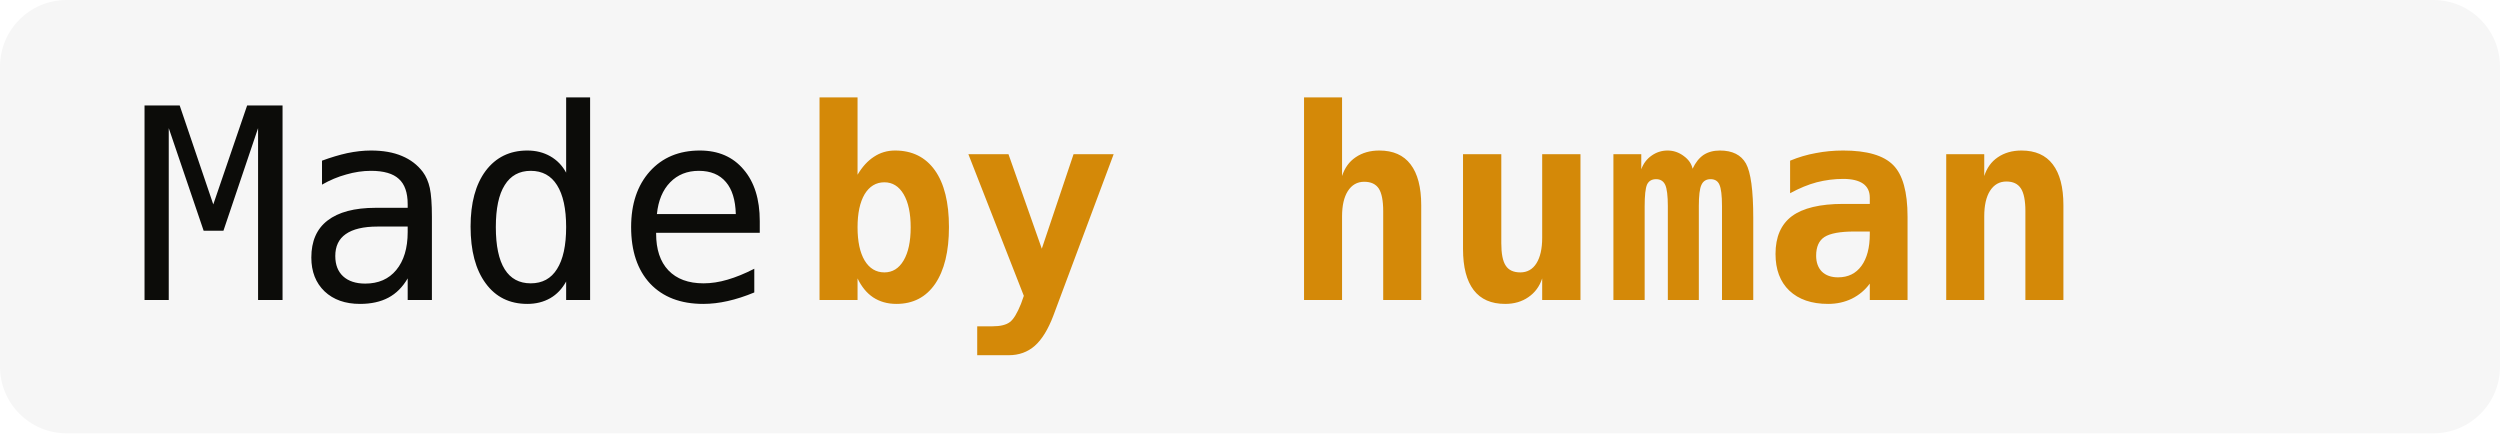
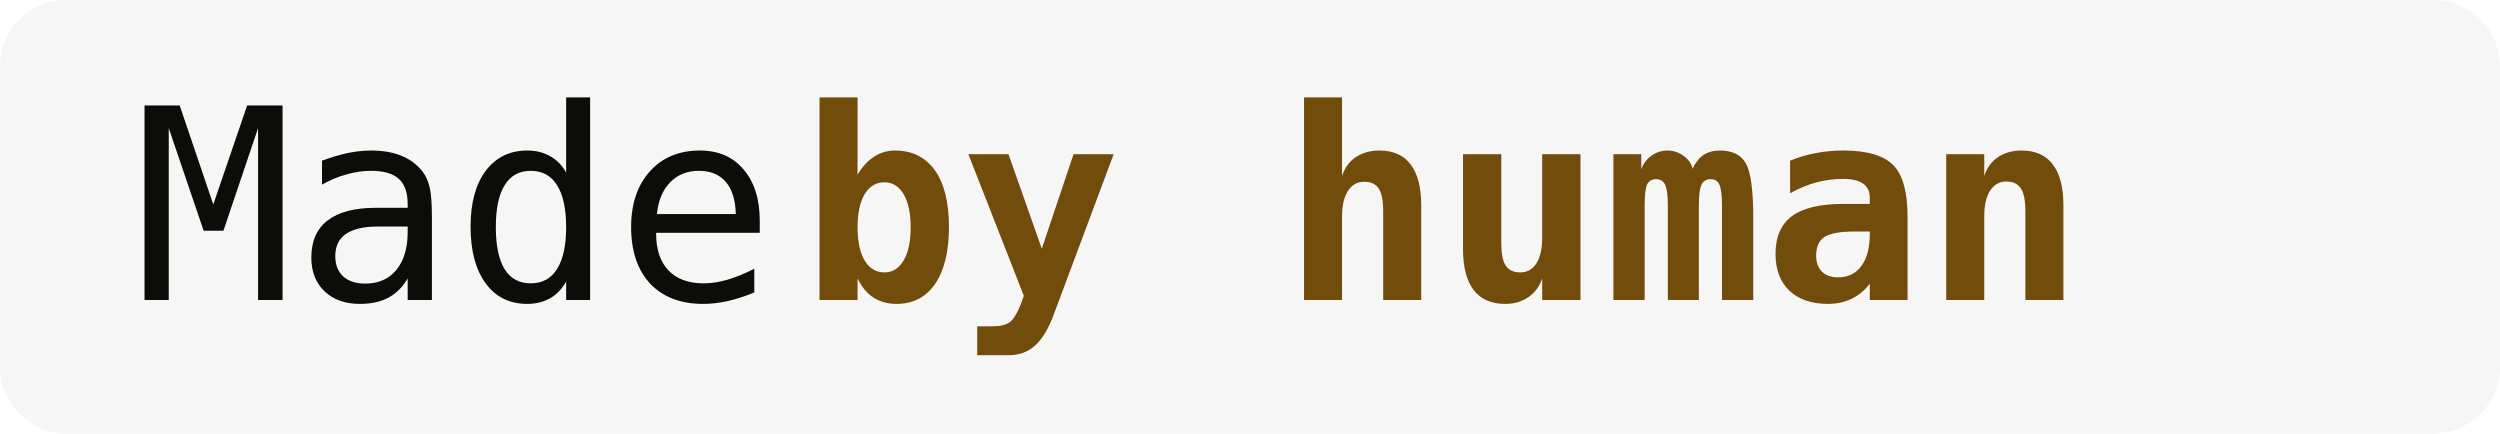
<svg xmlns="http://www.w3.org/2000/svg" width="150" height="26" fill="none" viewBox="0 0 150 26">
  <style>text{font:16px monospace}</style>
-   <defs>
-     <clipPath id="clipRect">
-       <rect width="100%" height="16" y="4" />
-     </clipPath>
-   </defs>
  <rect width="100%" height="100%" fill="#f6f6f6" rx="4" />
  <text x="1ch" y="18" fill="#0c0c09">Made</text>
  <text x="1ch" style="font:700 16px monospace">
-     <tspan x="6ch" fill="#fc3a78" dy="-4">with ♥</tspan>
-     <tspan x="6ch" fill="#d48908" dy="22">by human</tspan>
+     <tspan x="6ch" fill="#a60638" dy="-4">with ♥</tspan>
+     <tspan x="6ch" fill="#724c0a" dy="22">by human</tspan>
    <animate attributeName="y" calcMode="spline" dur="3.5s" keySplines="0.33 1 0.68 1; 0.33 1 0.68 1; 0.33 1 0.68 1; 0.33 1 0.68 1" keyTimes="0; 0.4; 0.5; 0.9; 1" repeatCount="indefinite" values="0; 0; 22; 22; 0" />
  </text>
</svg>
